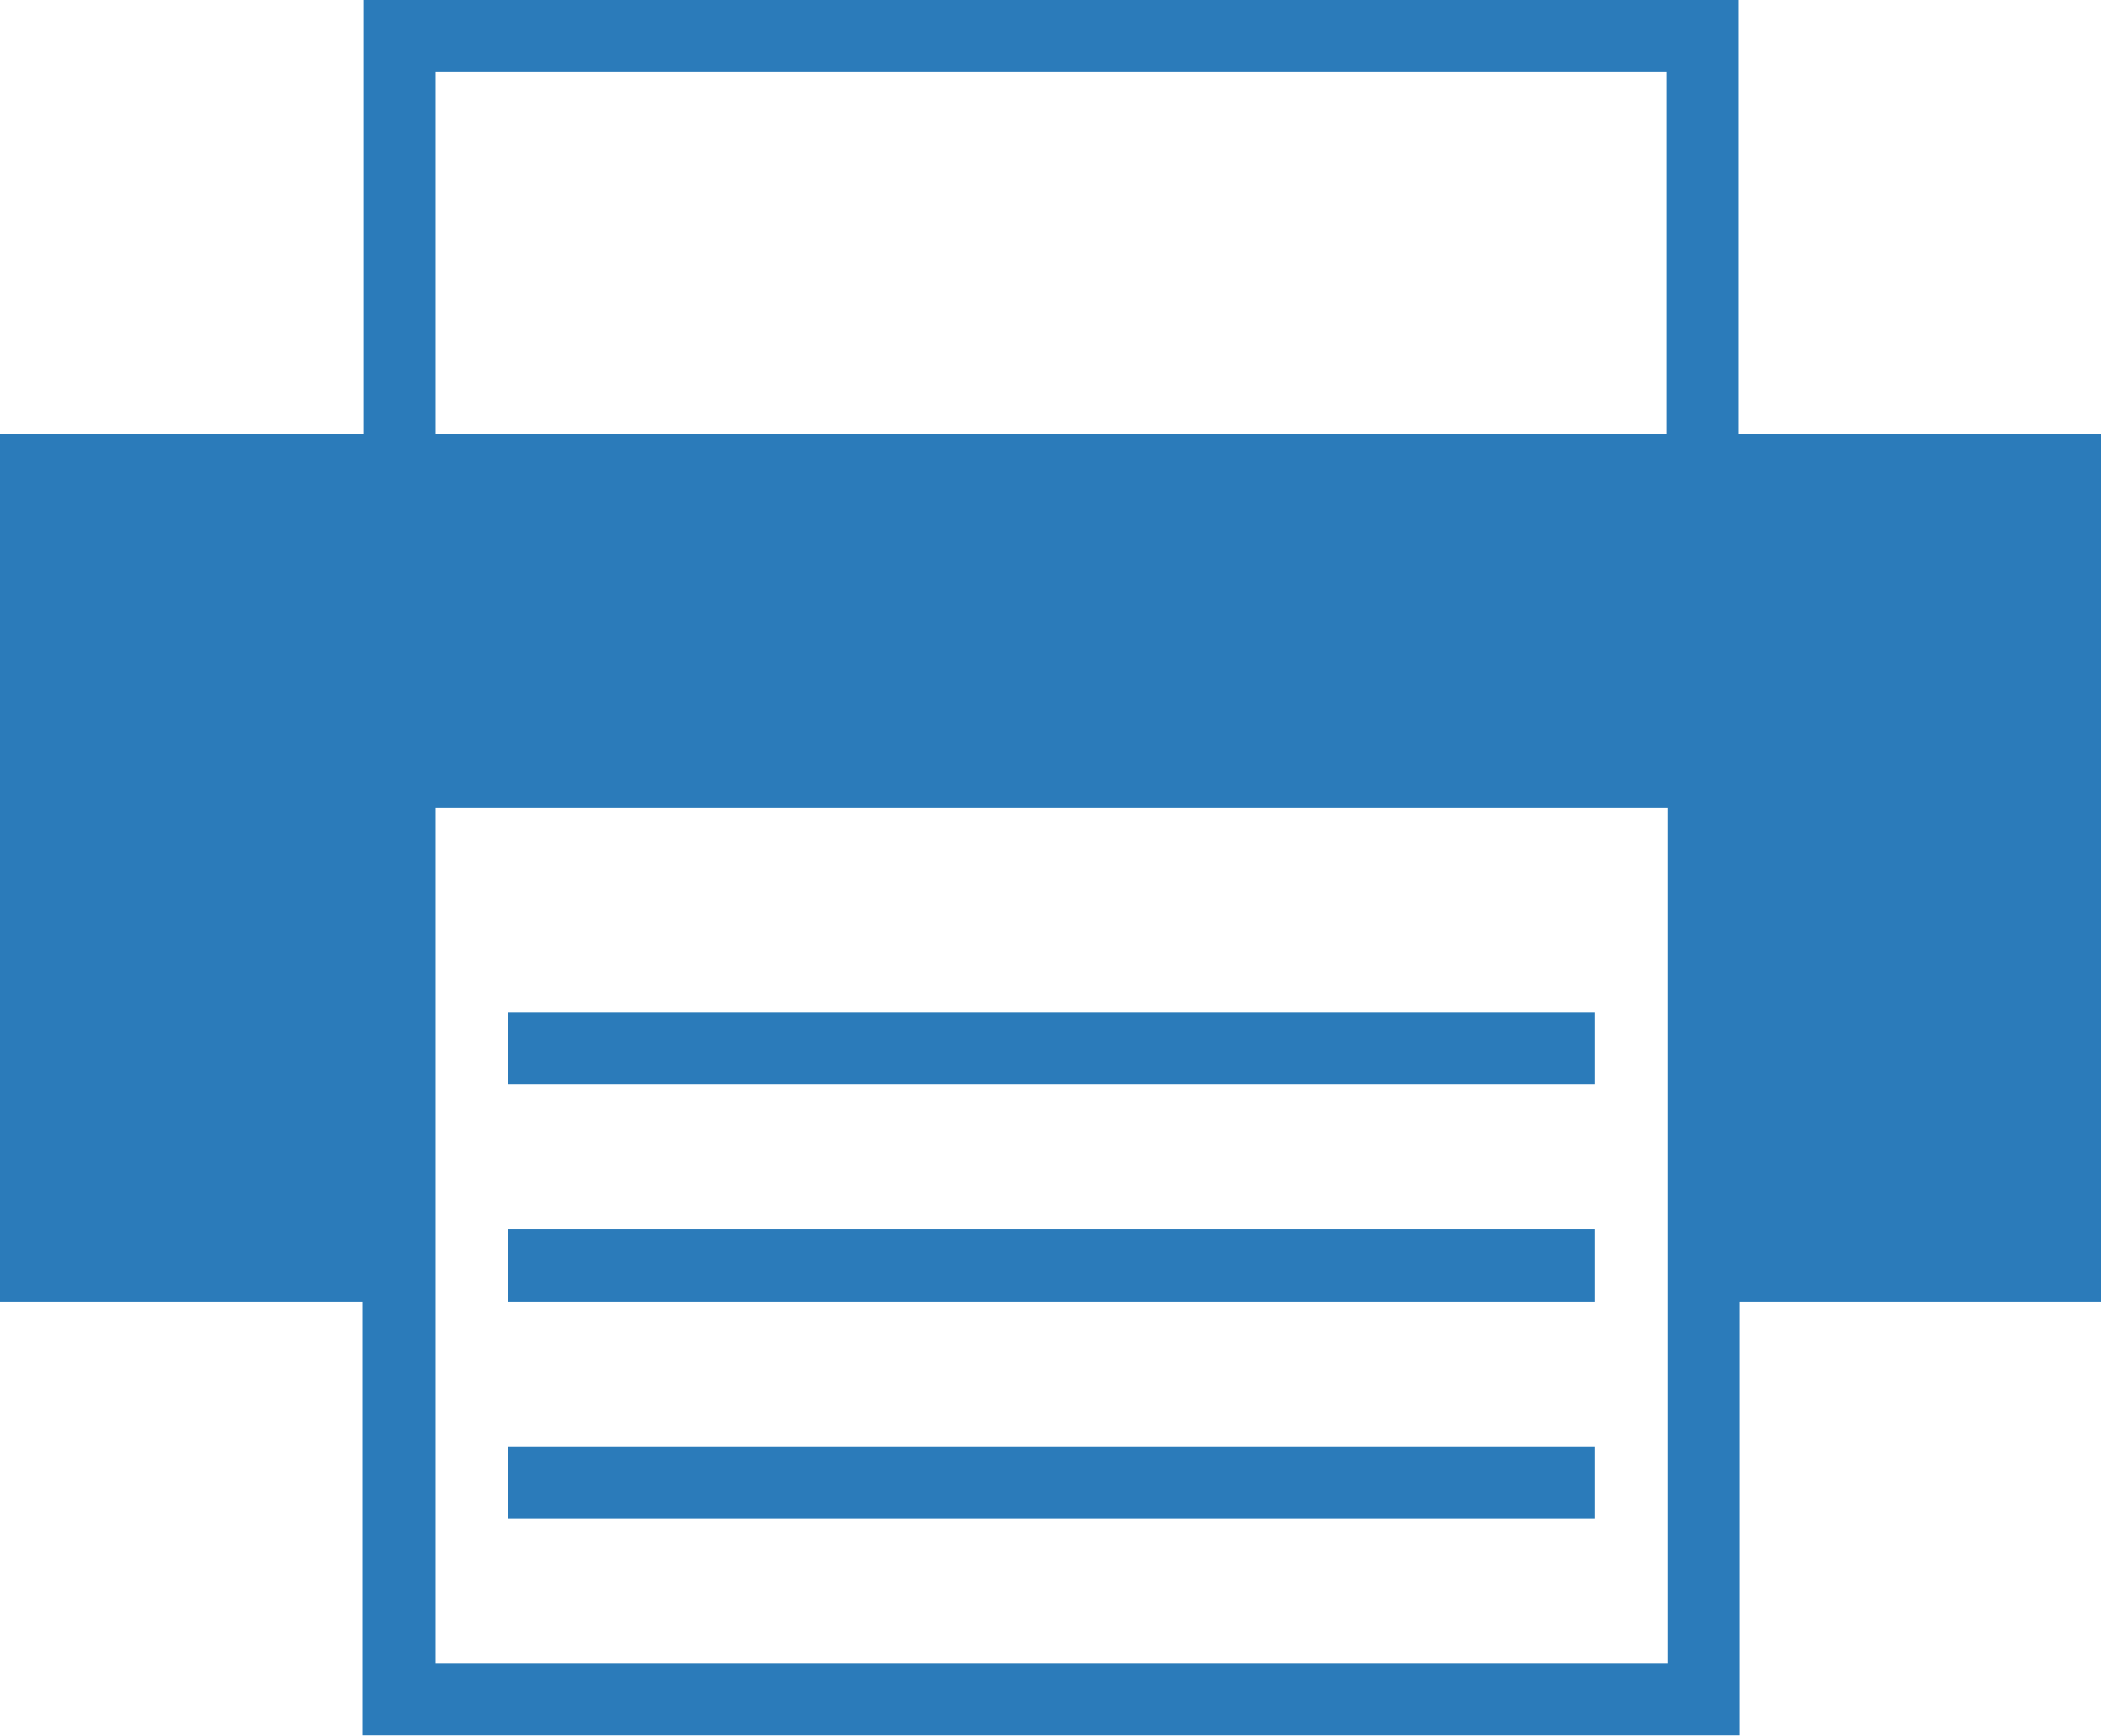
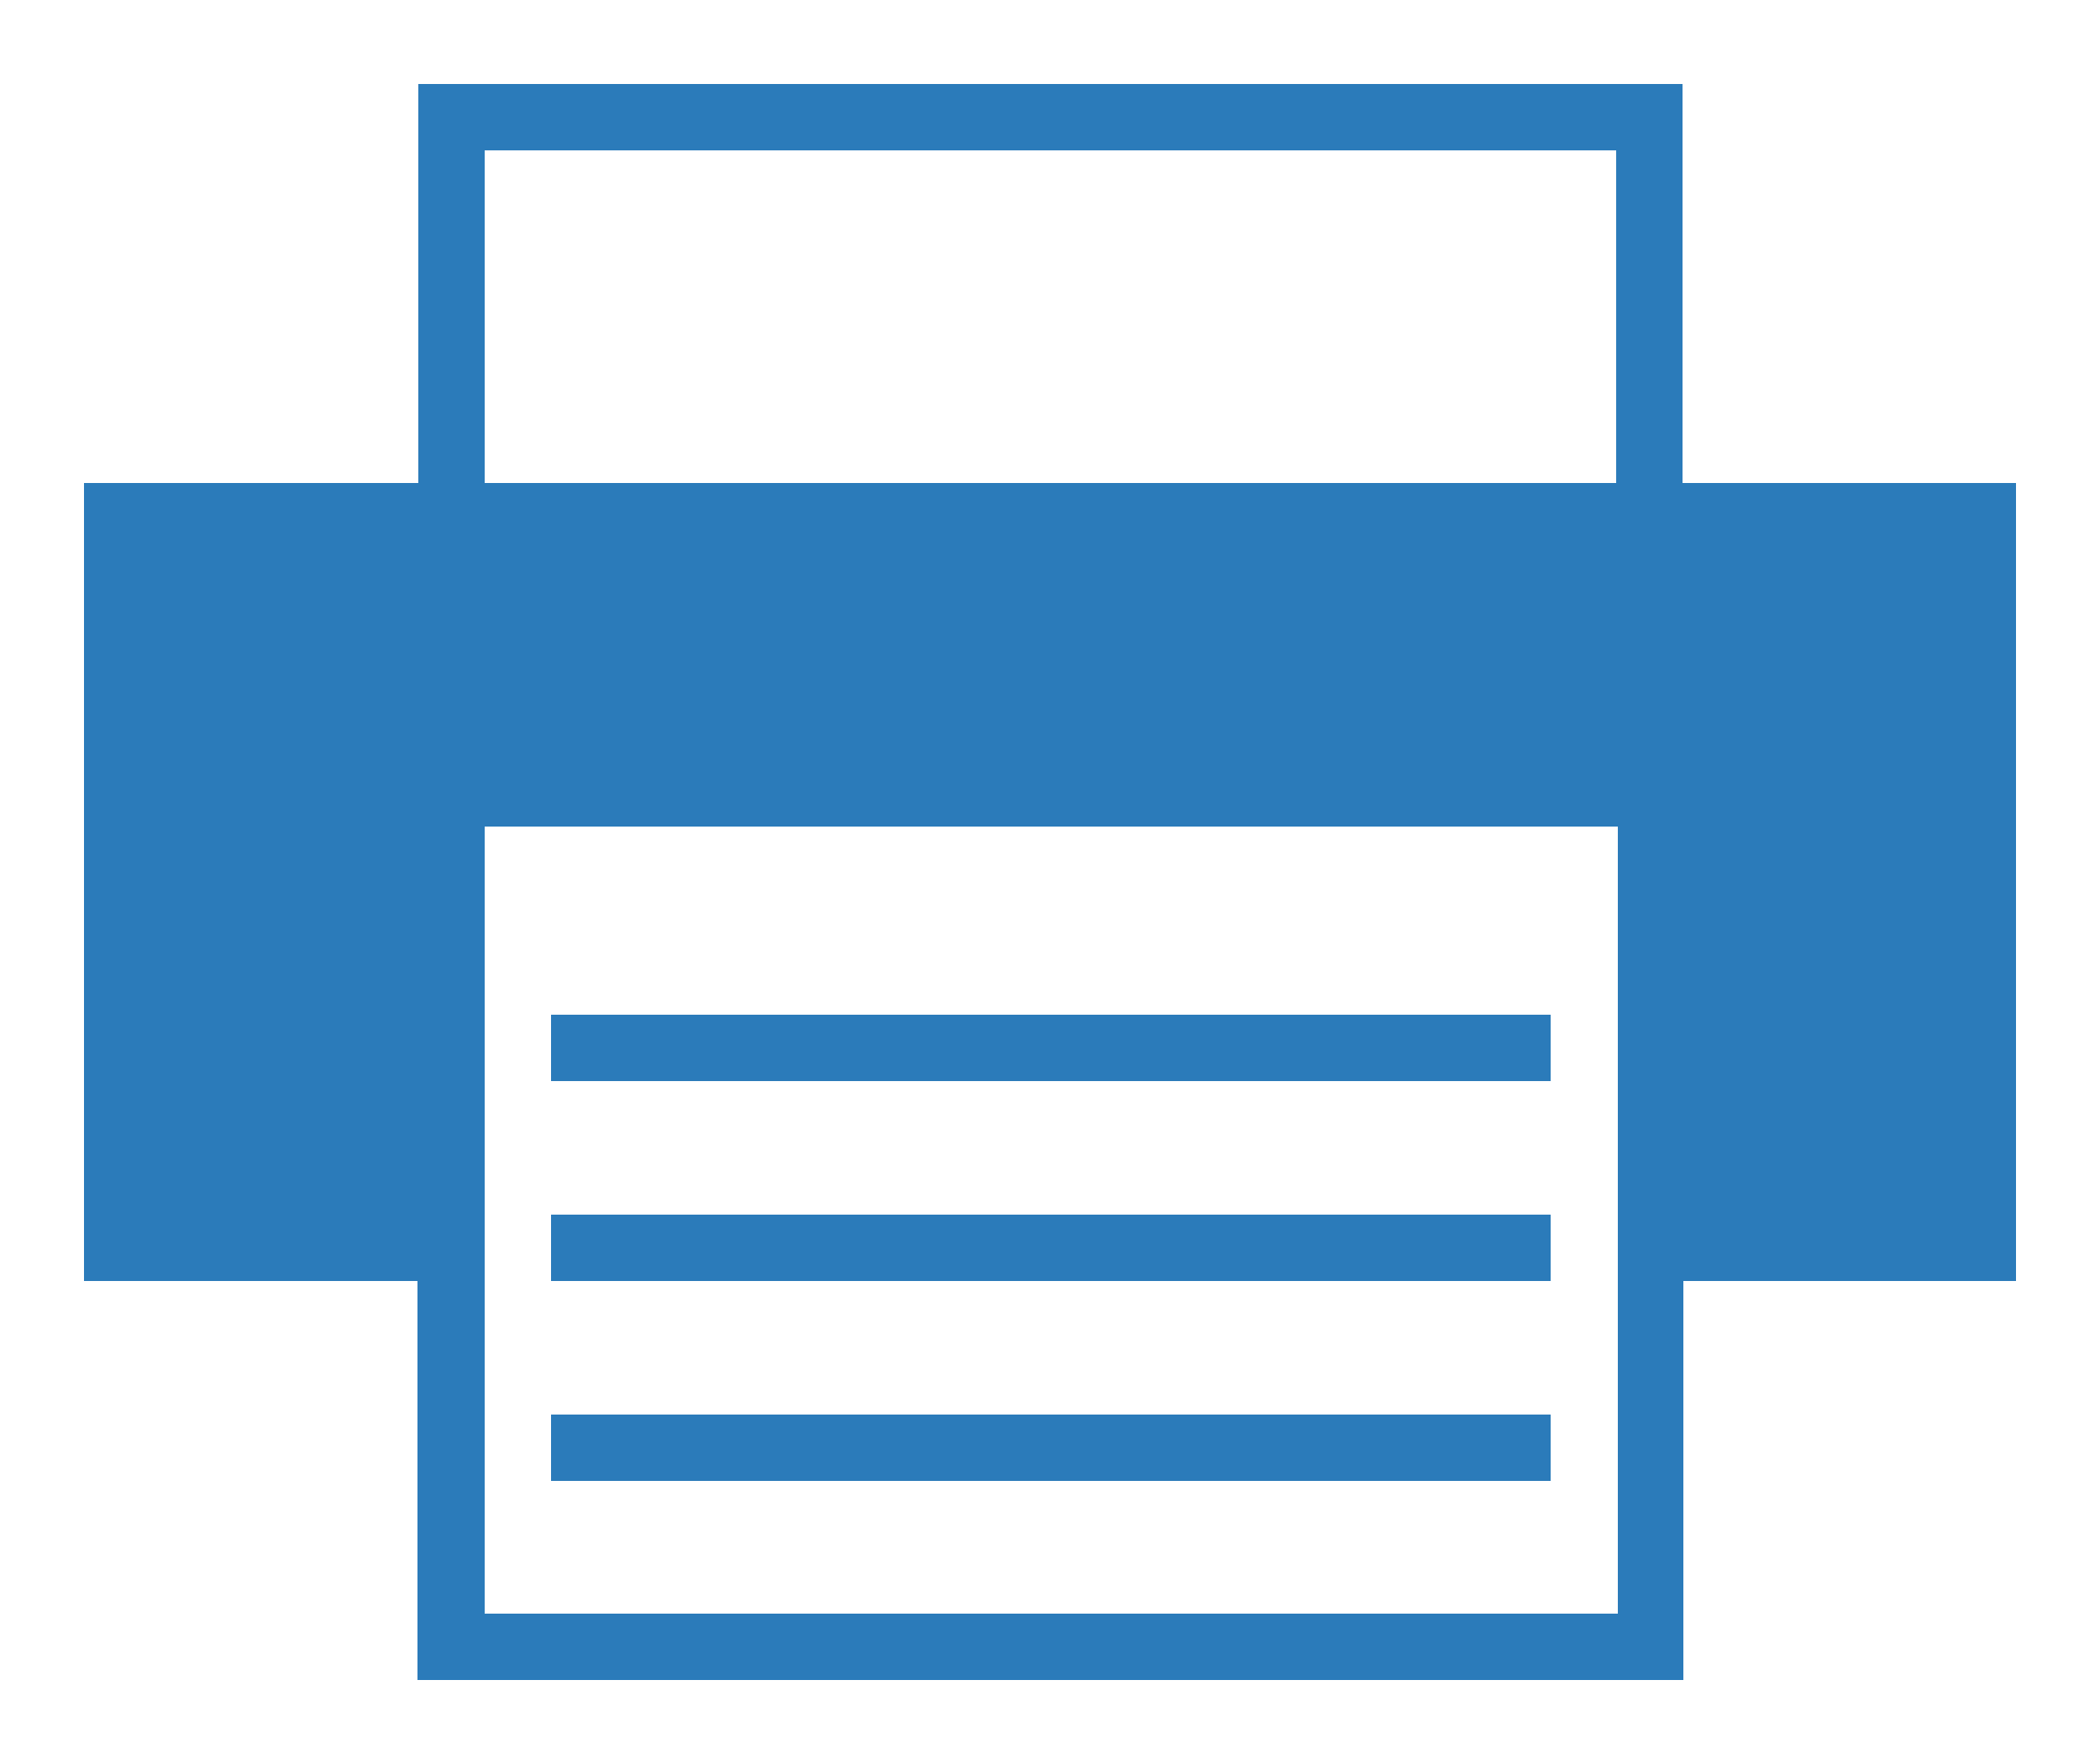
- <svg xmlns="http://www.w3.org/2000/svg" version="1.1" id="printer-blue" x="0px" y="0px" viewBox="0 0 23 19" style="enable-background:new 0 0 23 19;" xml:space="preserve">
-   <style type="text/css">
+ <svg xmlns="http://www.w3.org/2000/svg" viewBox="-1 -1 25 21" width="25" height="21" style="enable-background:new 0 0 23 19;">
+   <defs>
+     <style type="text/css">
	.st0{fill:#2B7BBA;}
</style>
-   <g>
-     <path class="st0" d="M19.03,14.25H23v-9.5h-3.97V0H3.98v4.75H0v9.5h3.97V19h15.07V14.25z M18.24,0.79v3.96H4.77V0.79 M4.77,8.84   h13.49v9.37H4.77V8.84z" />
+   </defs>
+   <g transform="matrix(1, 0, 0, 1, 0, 0)">
+     <path class="st0" d="M 19.03 14.25 L 23 14.25 L 23 4.75 L 19.03 4.75 L 19.03 0 L 3.98 0 L 3.98 4.75 L 0 4.75 L 0 14.25 L 3.97 14.25 L 3.97 19 L 19.04 19 L 19.04 14.25 Z M 18.24 0.79 L 18.24 4.75 L 4.77 4.75 L 4.77 0.79 M 4.77 8.84 L 18.26 8.84 L 18.26 18.21 L 4.77 18.21 L 4.77 8.84 Z" />
    <rect x="5.56" y="13.46" class="st0" width="11.9" height="0.79" />
    <rect x="5.56" y="15.84" class="st0" width="11.9" height="0.79" />
    <rect x="5.56" y="11.08" class="st0" width="11.9" height="0.79" />
  </g>
</svg>
